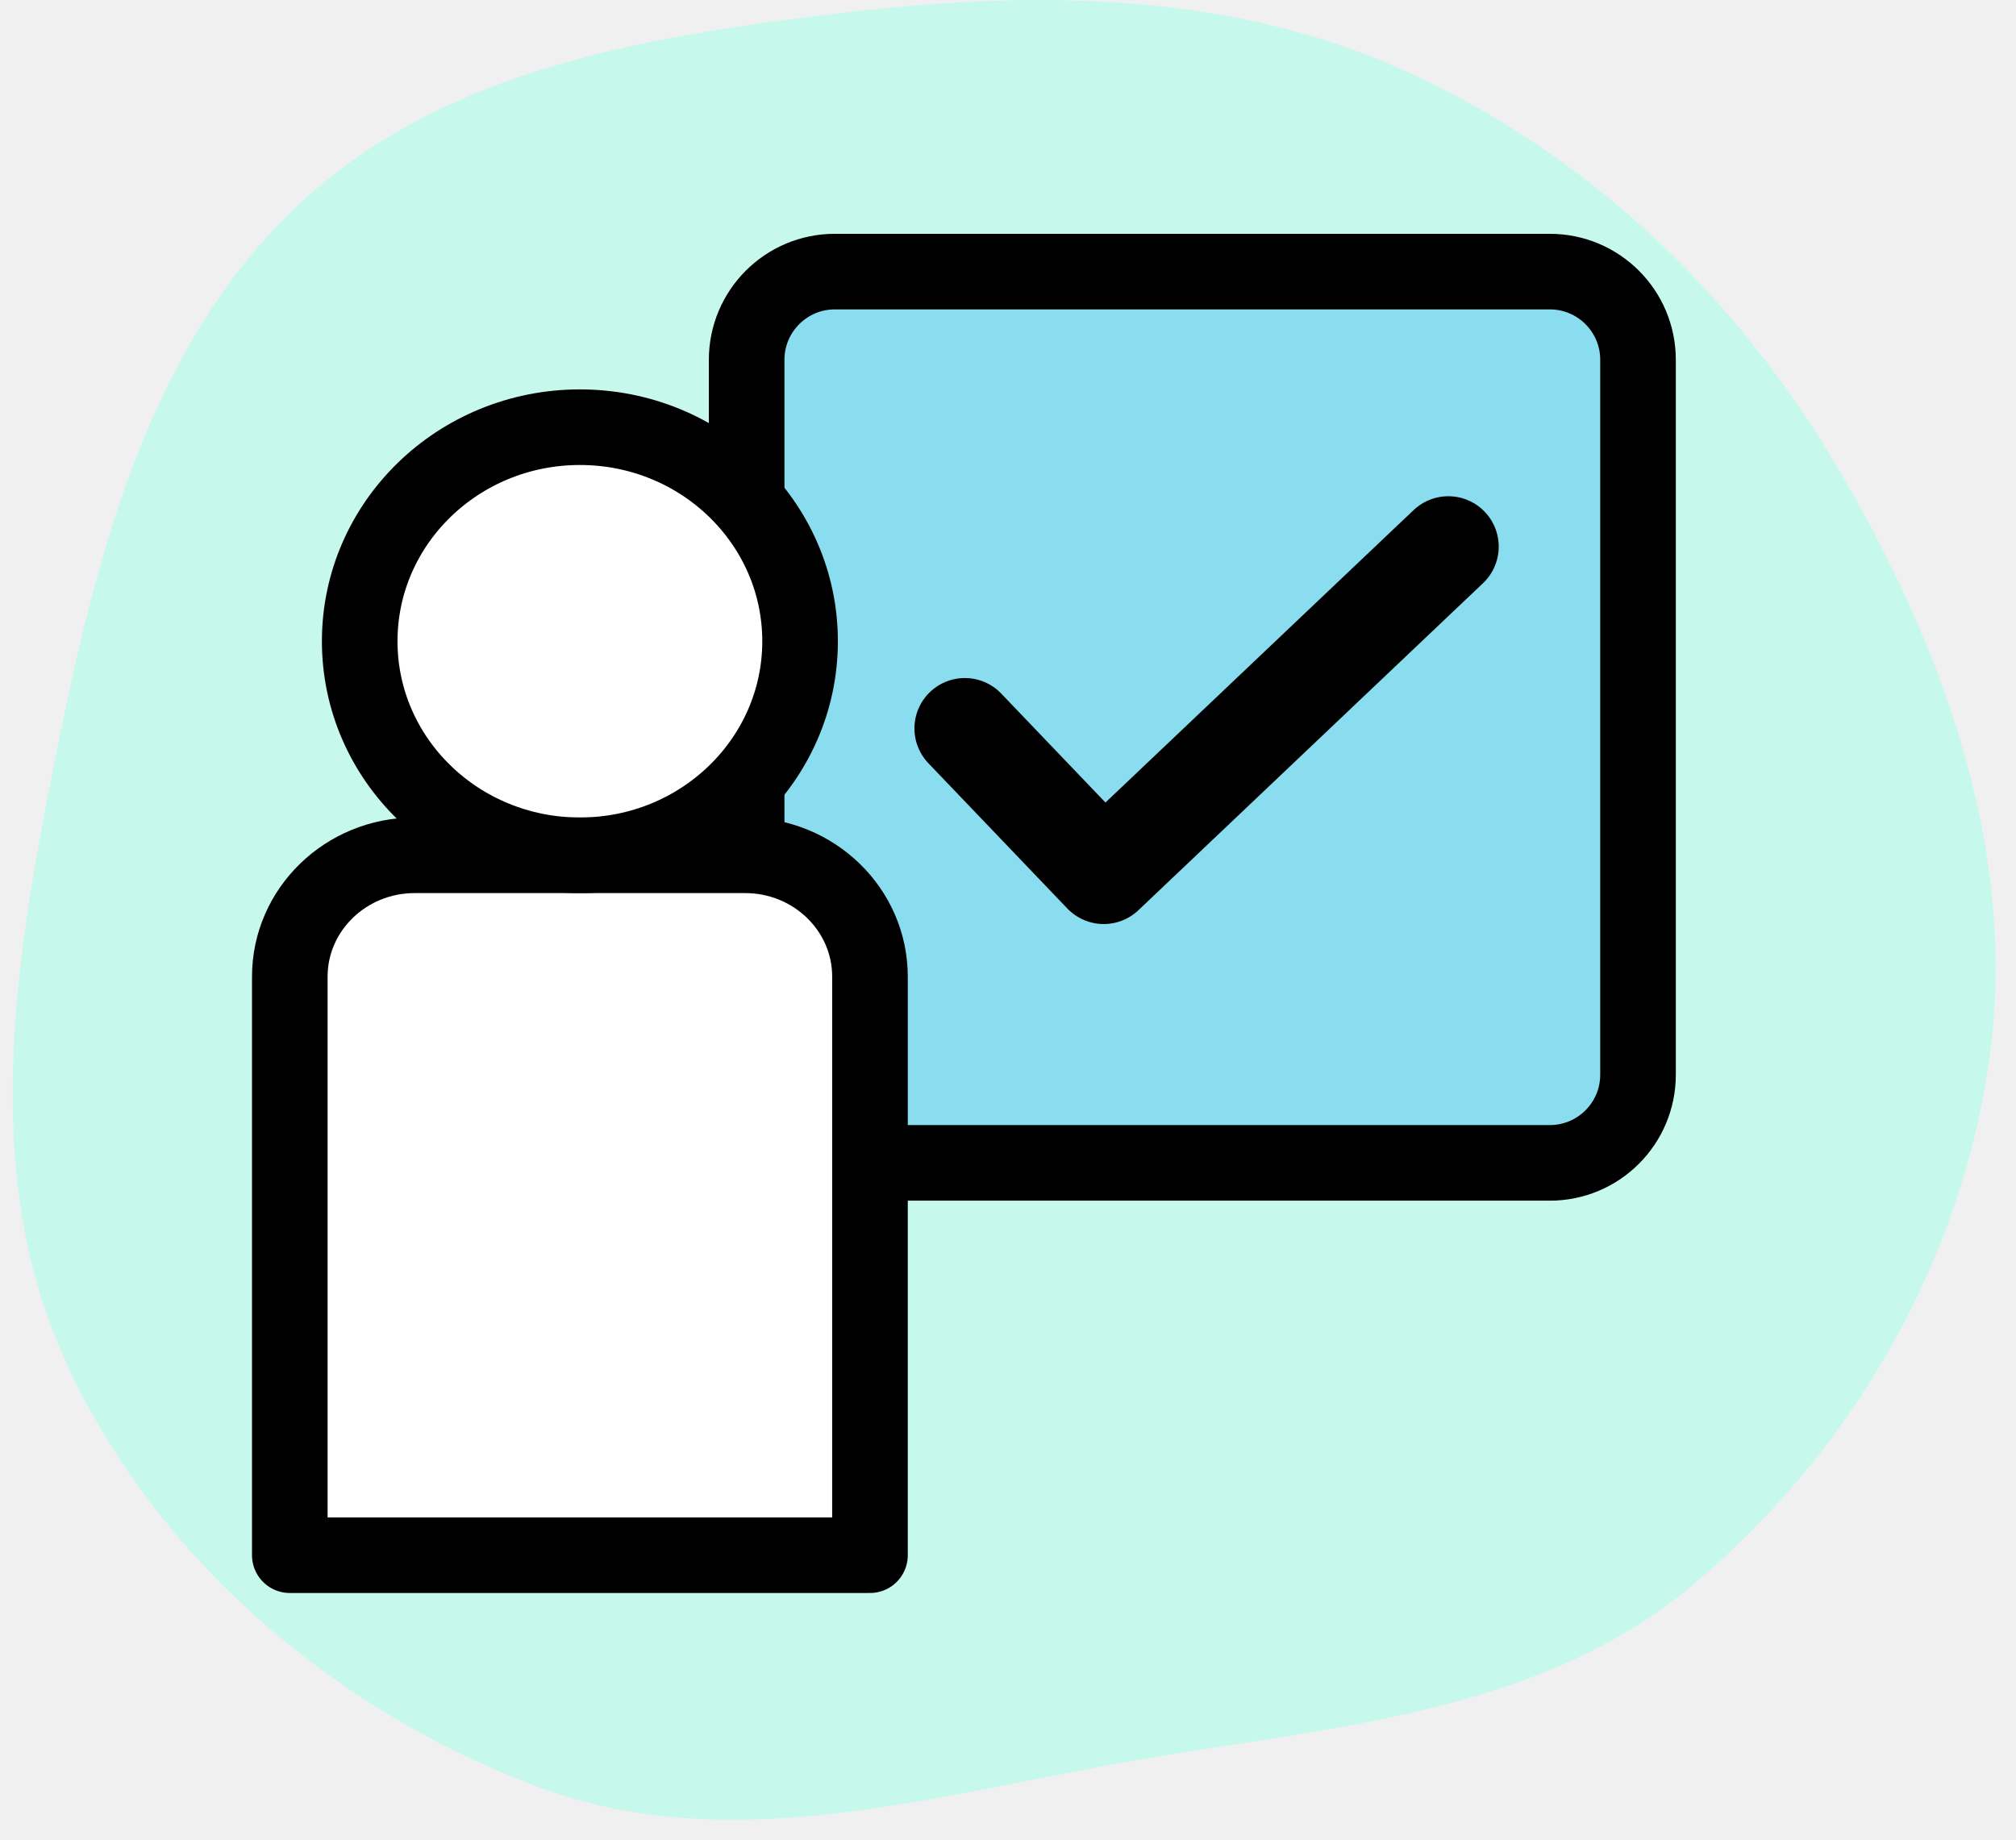
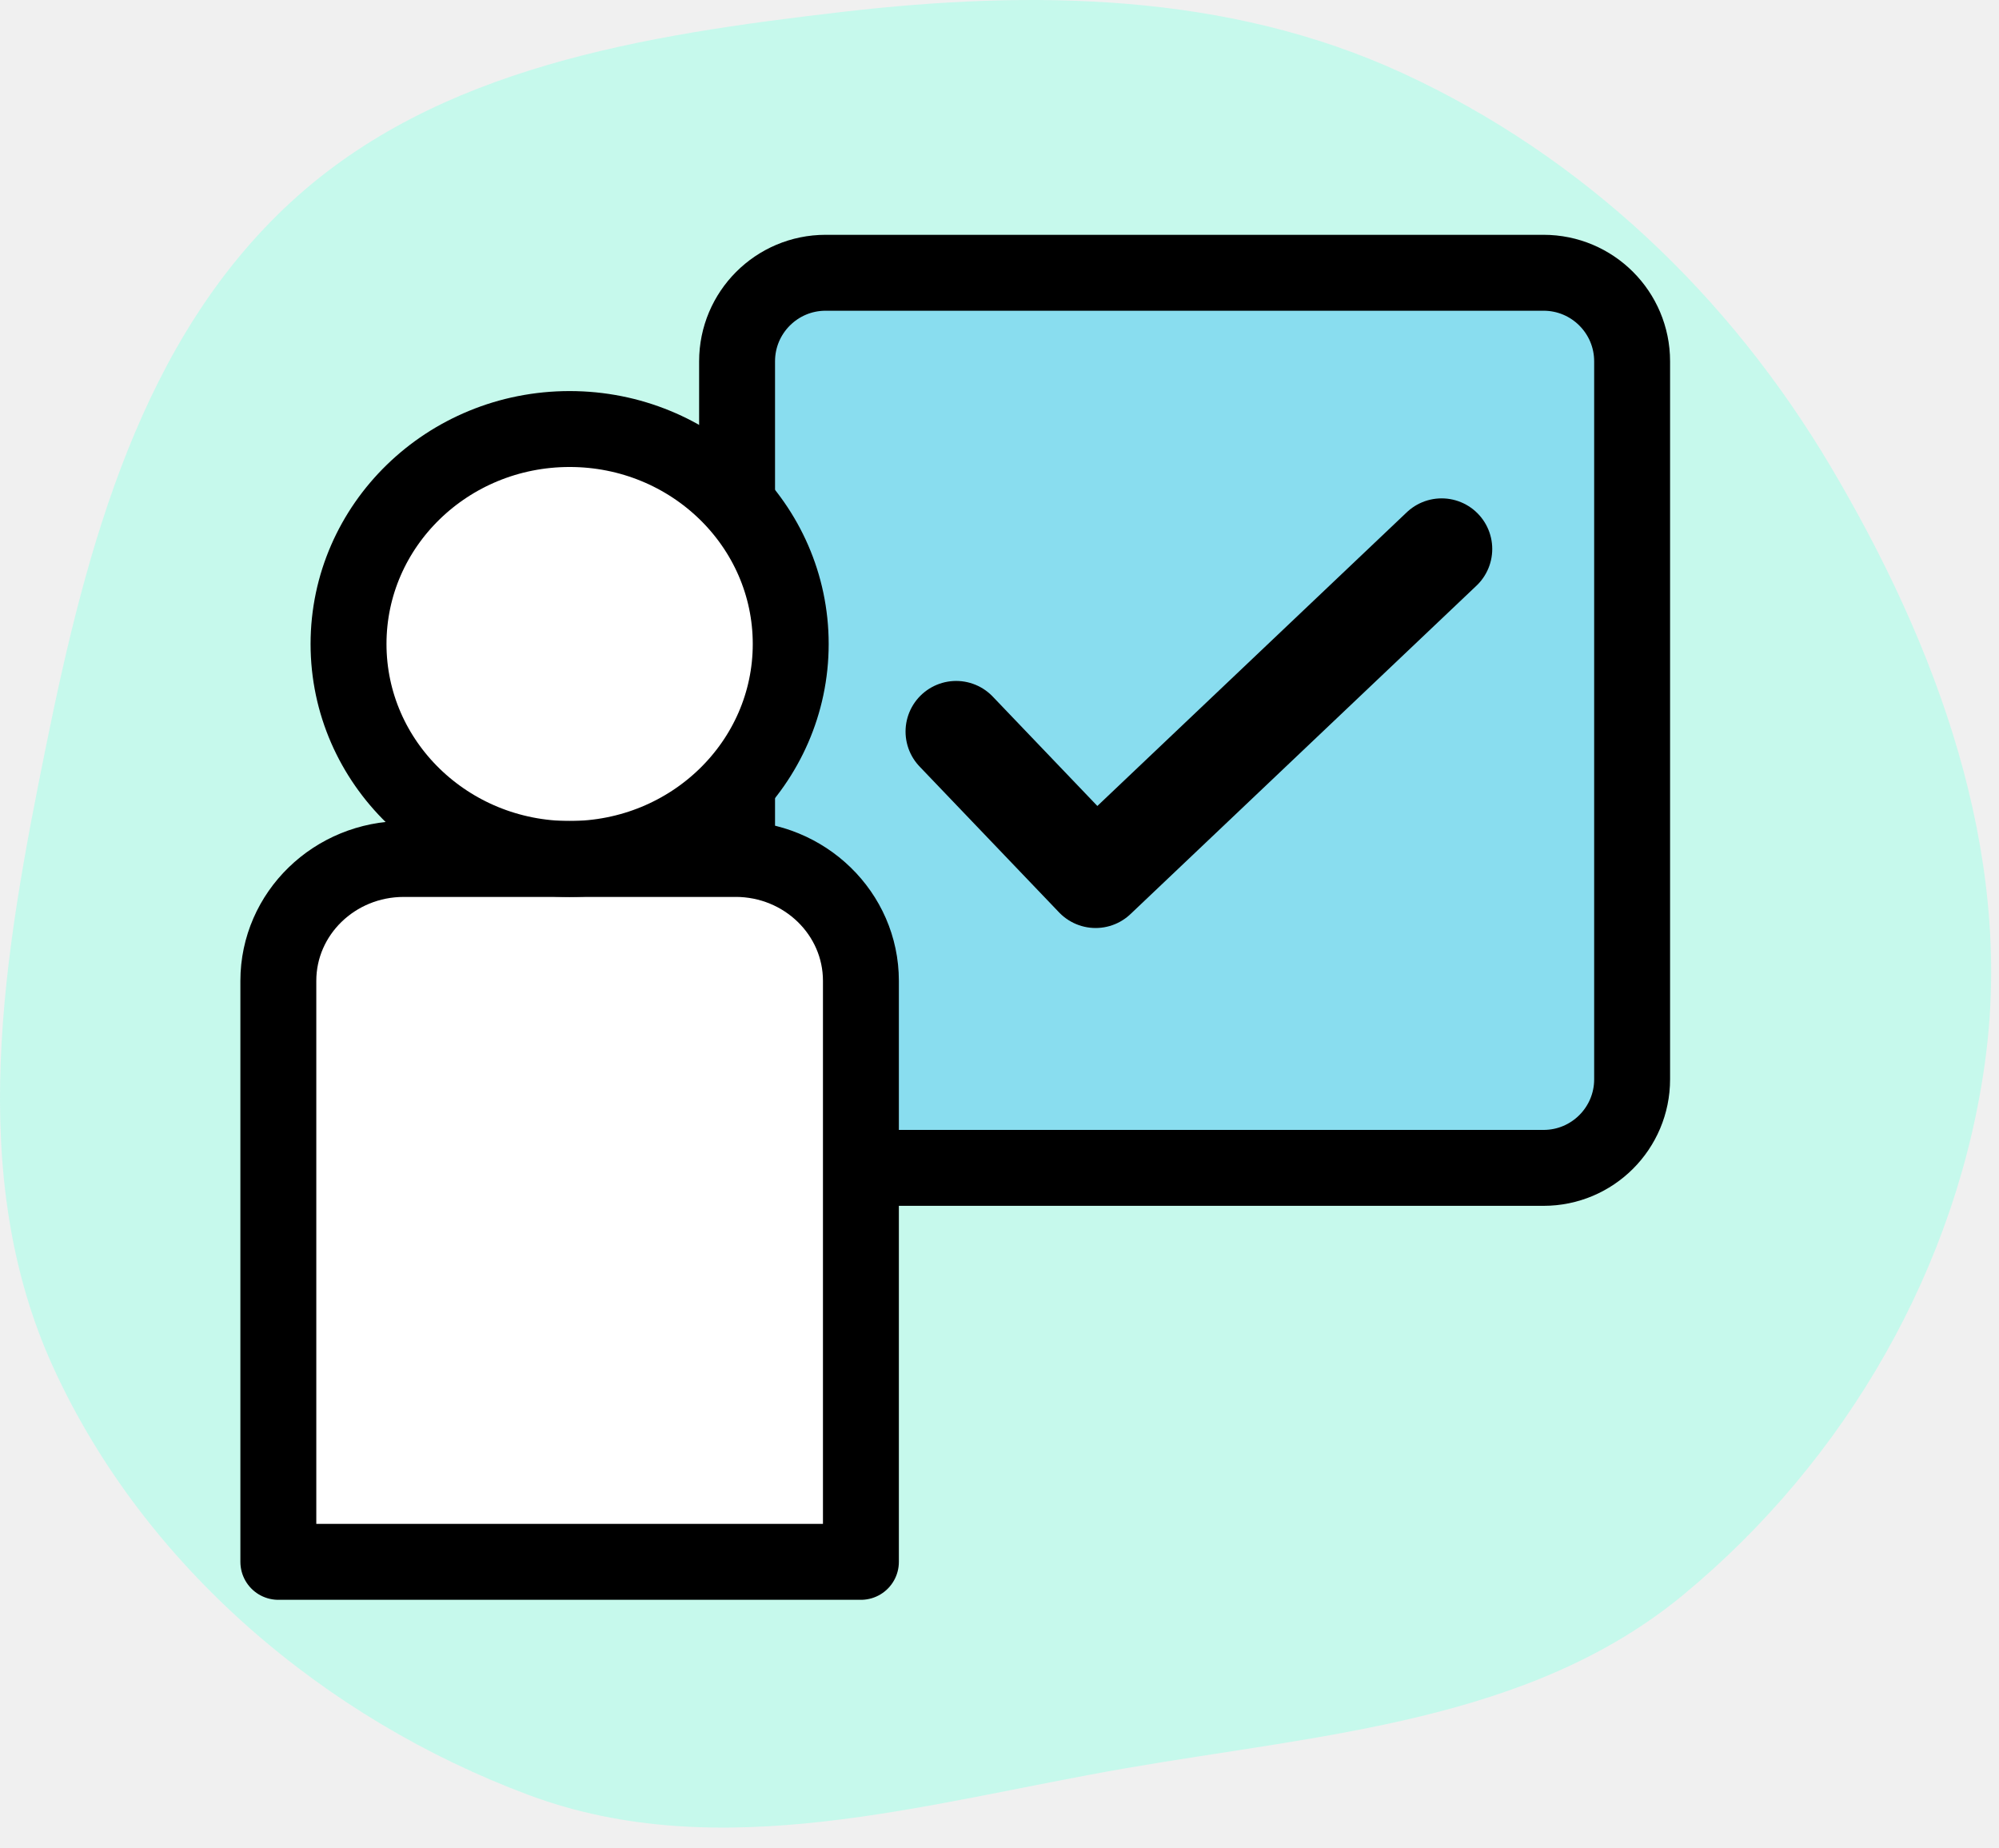
- <svg xmlns="http://www.w3.org/2000/svg" width="80" height="73" viewBox="0 0 80 73" fill="none">
-   <path fill-rule="evenodd" clip-rule="evenodd" d="M67.032 63.016C60.955 68.04 52.756 68.529 44.973 69.879C37.031 71.257 28.963 73.758 21.391 70.933C13.323 67.922 6.22 61.905 2.625 54.078C-0.897 46.409 0.652 37.675 2.329 29.431C3.932 21.545 6.087 13.423 11.998 7.982C17.789 2.653 25.961 1.379 33.795 0.47C41.341 -0.405 49.003 -0.297 55.923 2.887C63.054 6.168 68.847 11.685 72.85 18.439C77.058 25.538 80.038 33.617 78.974 41.775C77.894 50.045 73.448 57.713 67.032 63.016Z" fill="#C6F9EC" />
-   <rect x="29.629" y="10.779" width="35.372" height="35.372" rx="3.5" fill="#89DDEF" stroke="black" stroke-width="3" stroke-linejoin="round" />
-   <path d="M38.287 28.909L43.799 34.672L57.473 21.694" stroke="black" stroke-width="4" stroke-linecap="round" stroke-linejoin="round" />
-   <path d="M29.568 33.944H16.455C13.719 33.944 11.5 36.101 11.5 38.761V61.721H34.523V38.761C34.523 36.101 32.304 33.944 29.568 33.944Z" fill="white" />
-   <path d="M23.012 33.944C27.837 33.944 31.749 30.14 31.749 25.449C31.749 20.757 27.837 16.954 23.012 16.954C18.186 16.954 14.274 20.757 14.274 25.449C14.274 30.14 18.186 33.944 23.012 33.944Z" fill="white" />
-   <path d="M29.568 33.944H16.455C13.719 33.944 11.5 36.101 11.5 38.761V61.721H34.523V38.761C34.523 36.101 32.304 33.944 29.568 33.944Z" stroke="black" stroke-width="3" stroke-miterlimit="10" stroke-linecap="round" stroke-linejoin="round" />
-   <path d="M23.012 33.944C27.837 33.944 31.749 30.14 31.749 25.449C31.749 20.757 27.837 16.954 23.012 16.954C18.186 16.954 14.274 20.757 14.274 25.449C14.274 30.14 18.186 33.944 23.012 33.944Z" stroke="black" stroke-width="3" stroke-miterlimit="10" stroke-linecap="round" stroke-linejoin="round" />
+ <svg xmlns="http://www.w3.org/2000/svg" width="79" height="73" fill="none">
+   <path fill-rule="evenodd" clip-rule="evenodd" d="M66.532 63.016c-6.077 5.024-14.276 5.513-22.059 6.863-7.942 1.378-16.01 3.879-23.582 1.053-8.068-3.01-15.17-9.027-18.766-16.854C-1.397 46.41.152 37.675 1.83 29.431c1.603-7.886 3.758-16.008 9.67-21.449C17.288 2.653 25.46 1.38 33.294.47c7.546-.875 15.208-.767 22.128 2.417 7.131 3.281 12.924 8.798 16.927 15.552 4.208 7.1 7.188 15.178 6.124 23.336-1.08 8.27-5.526 15.938-11.942 21.241z" fill="#C6F9EC" />
+   <rect x="29.129" y="10.779" width="35.372" height="35.372" rx="3.5" fill="#89DDEF" stroke="#000" stroke-width="3" stroke-linejoin="round" />
+   <path d="M37.787 28.909l5.512 5.763 13.674-12.978" stroke="#000" stroke-width="4" stroke-linecap="round" stroke-linejoin="round" />
+   <path d="M29.068 33.944H15.955C13.22 33.944 11 36.1 11 38.76v22.96h23.023v-22.96c0-2.66-2.22-4.817-4.955-4.817z" fill="#fff" />
+   <path d="M22.512 33.944c4.825 0 8.737-3.804 8.737-8.495 0-4.692-3.912-8.495-8.737-8.495-4.826 0-8.738 3.803-8.738 8.495 0 4.691 3.912 8.495 8.738 8.495z" fill="#fff" />
+   <path d="M29.068 33.944H15.955C13.22 33.944 11 36.1 11 38.76v22.96h23.023v-22.96c0-2.66-2.22-4.817-4.955-4.817z" stroke="#000" stroke-width="3" stroke-miterlimit="10" stroke-linecap="round" stroke-linejoin="round" />
+   <path d="M22.512 33.944c4.825 0 8.737-3.804 8.737-8.495 0-4.692-3.912-8.495-8.737-8.495-4.826 0-8.738 3.803-8.738 8.495 0 4.691 3.912 8.495 8.738 8.495z" stroke="#000" stroke-width="3" stroke-miterlimit="10" stroke-linecap="round" stroke-linejoin="round" />
</svg>
